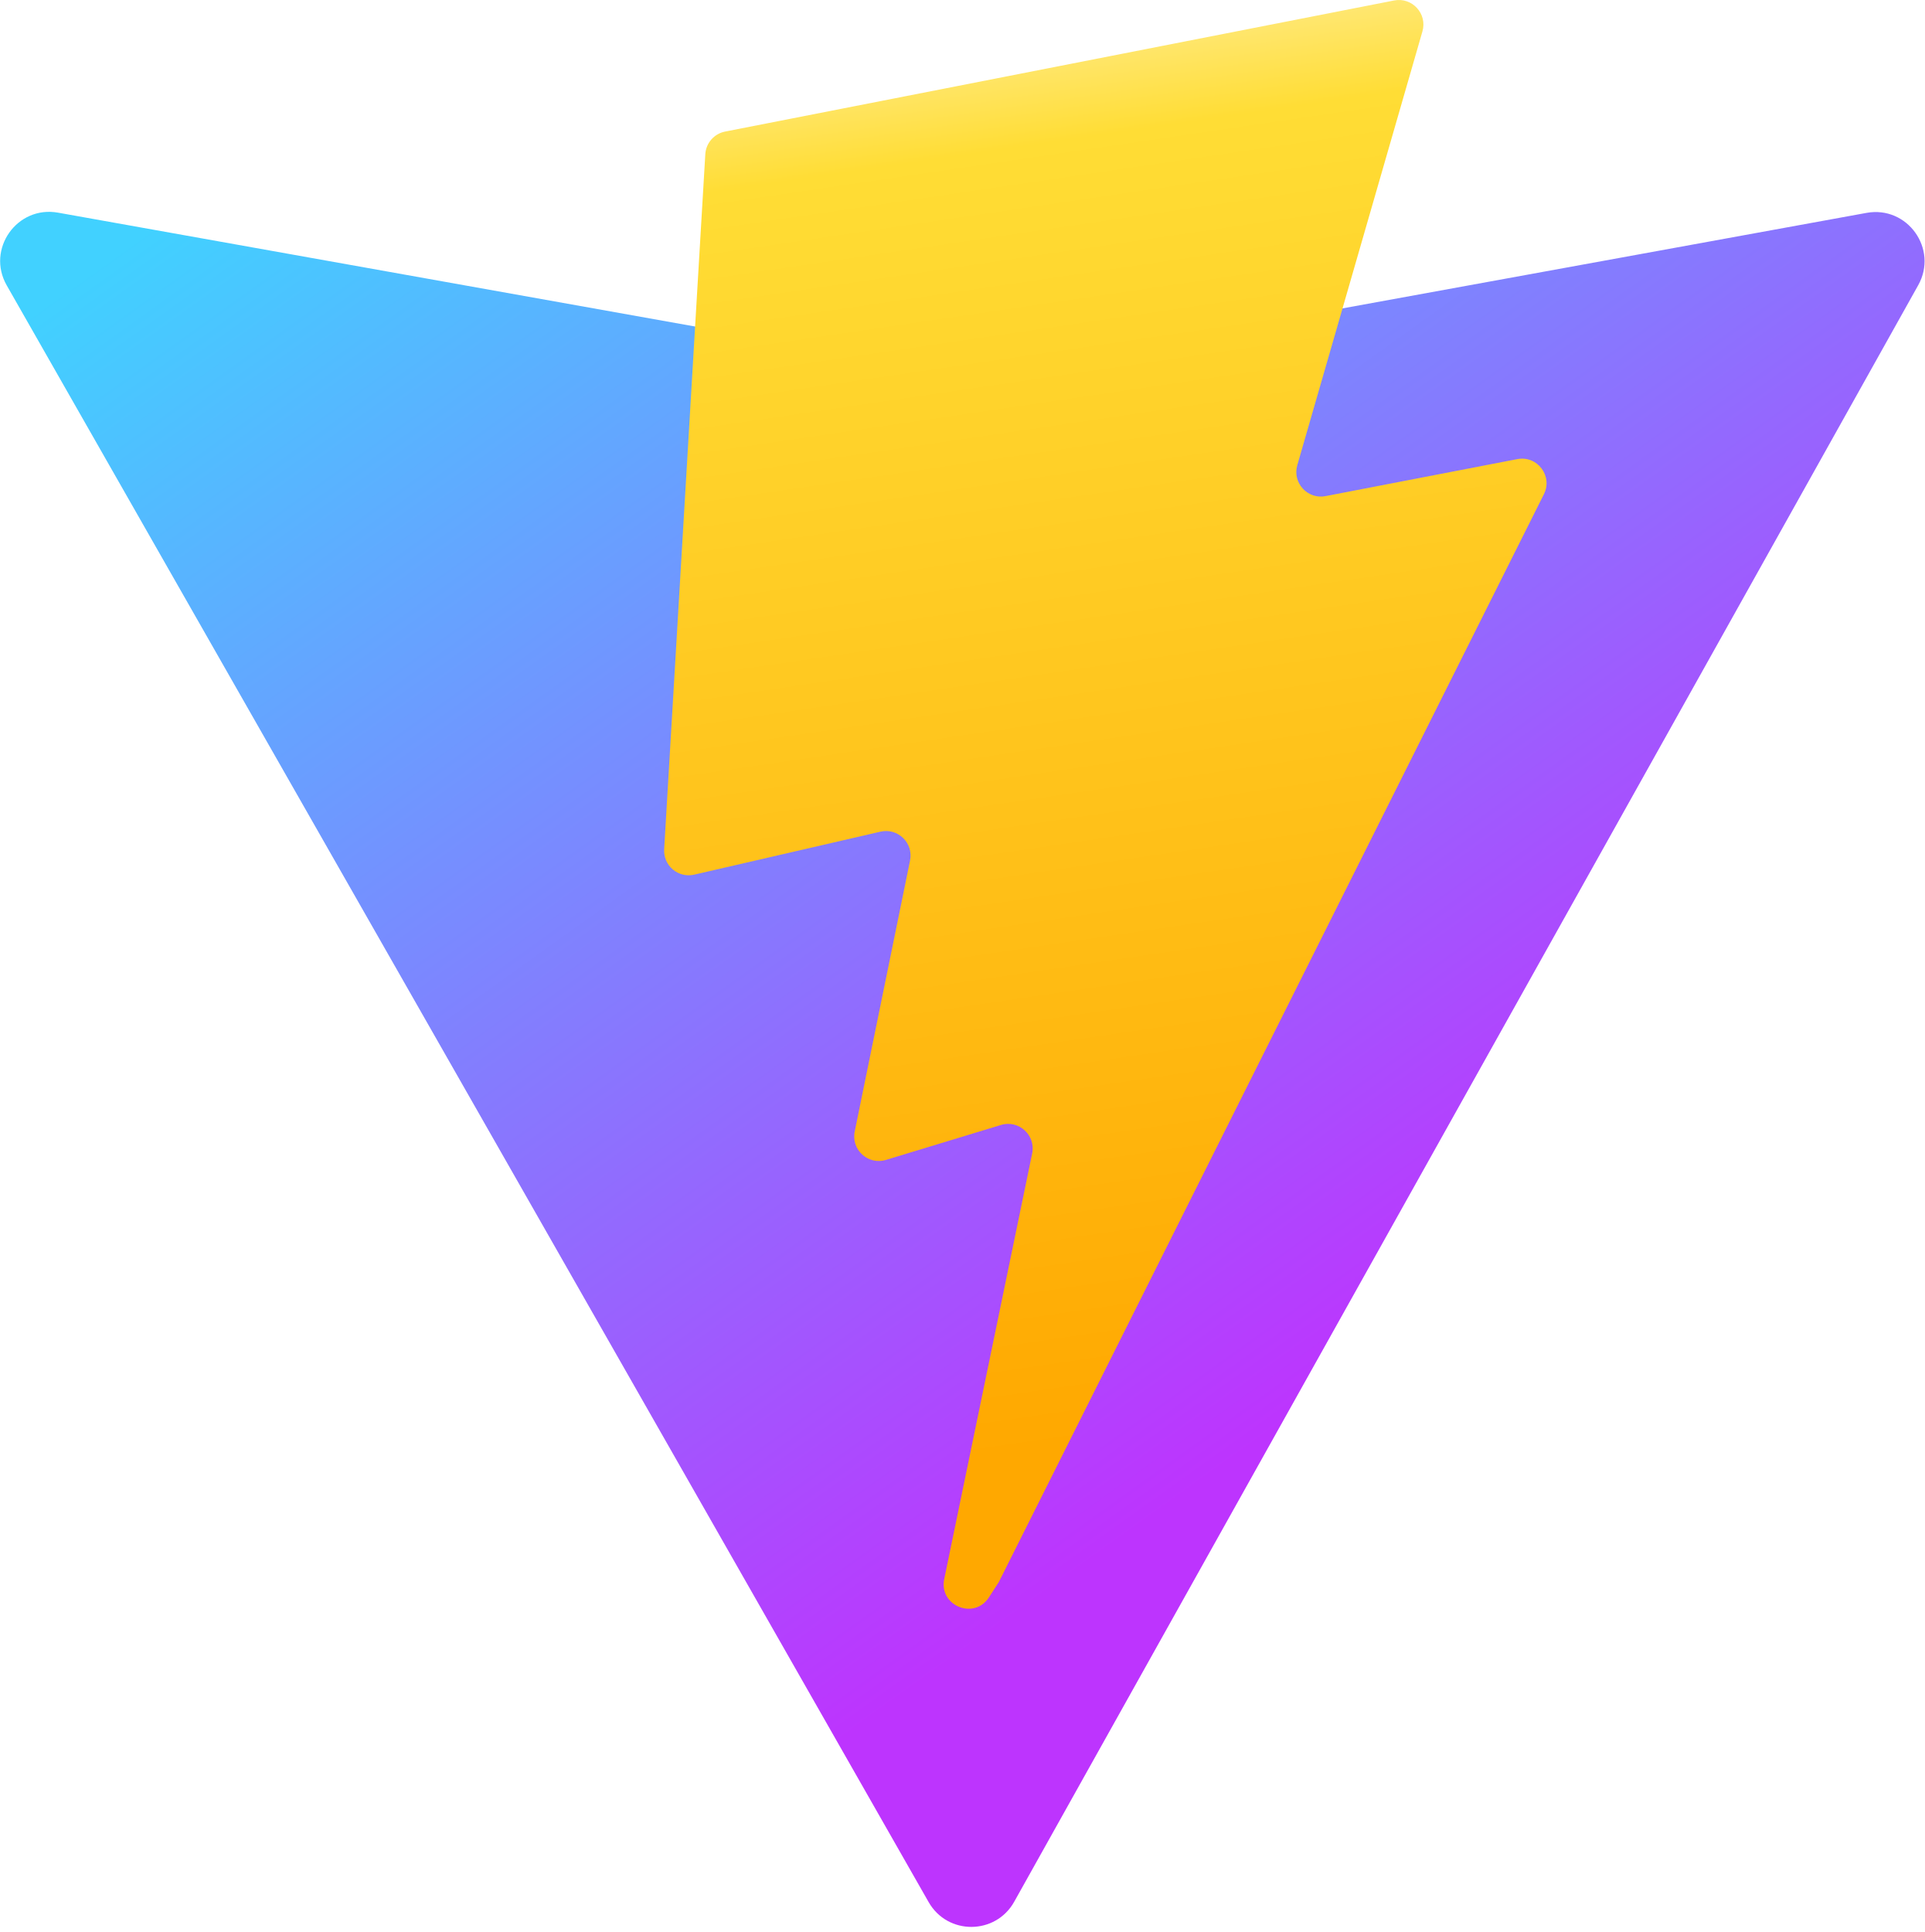
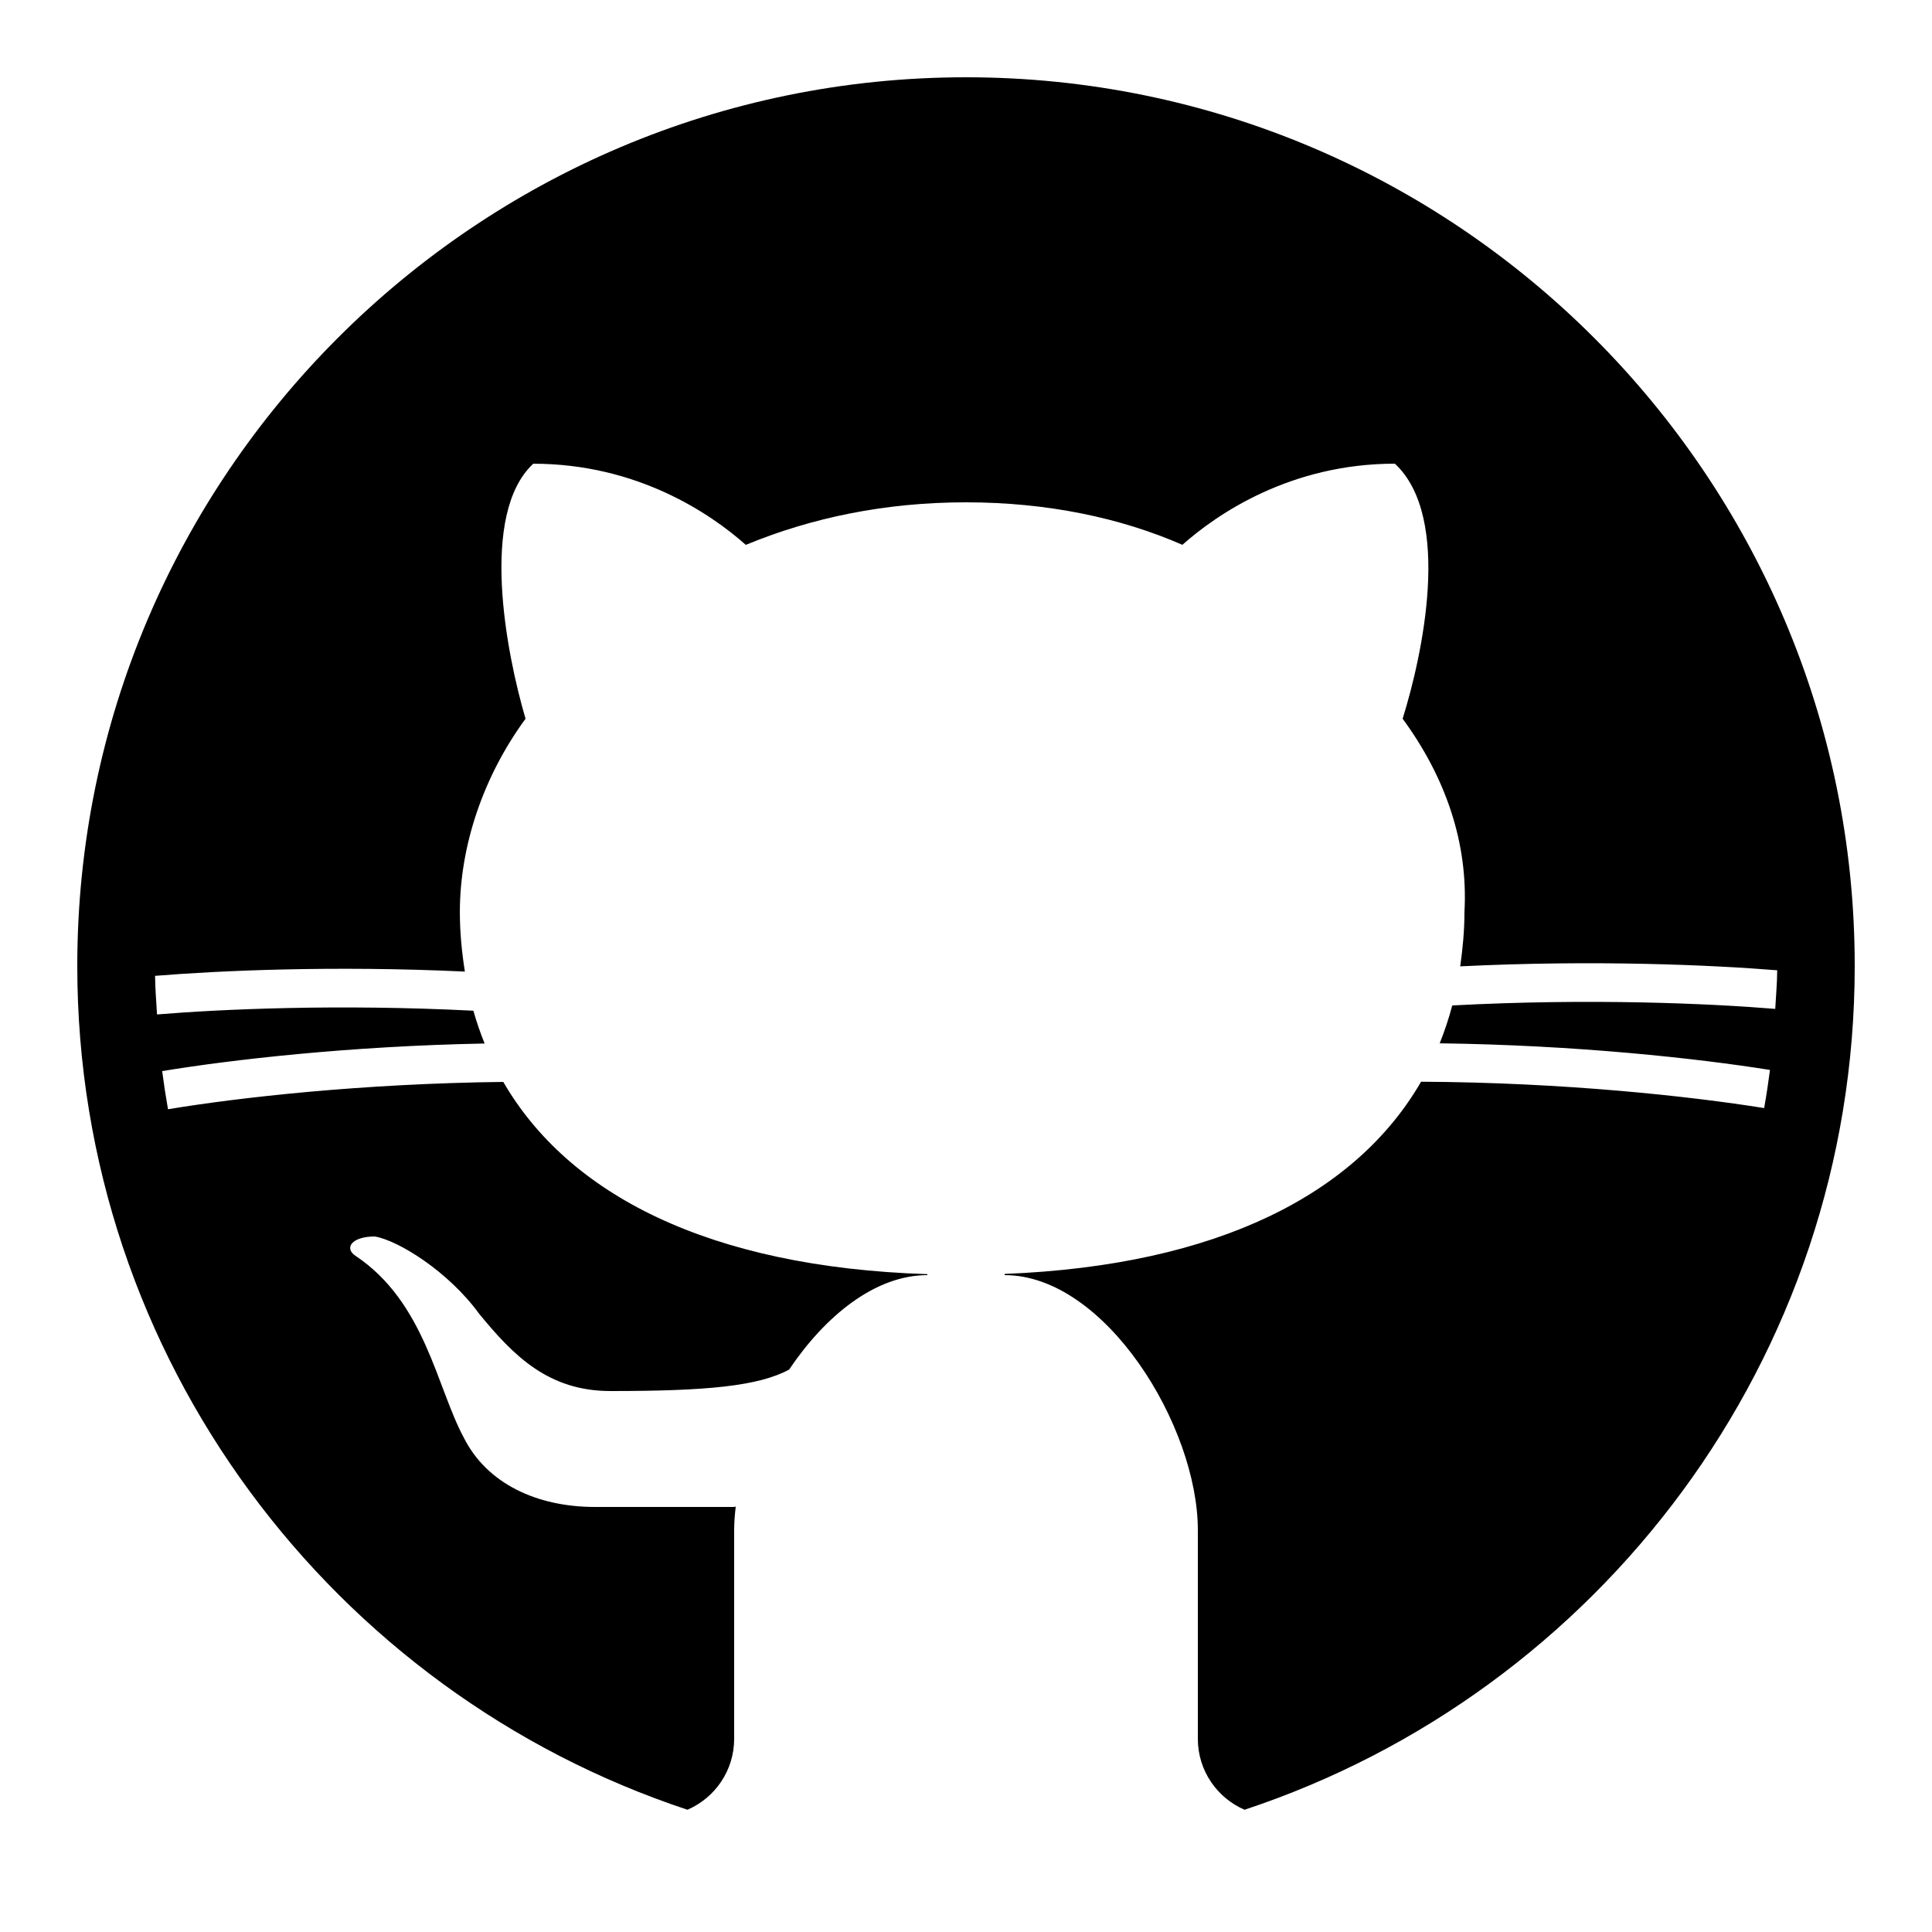
- <svg xmlns="http://www.w3.org/2000/svg" aria-hidden="true" role="img" class="iconify iconify--logos" width="31.88" height="32" preserveAspectRatio="xMidYMid meet" viewBox="0 0 256 257">
-   <defs>
-     <linearGradient id="IconifyId1813088fe1fbc01fb466" x1="-.828%" x2="57.636%" y1="7.652%" y2="78.411%">
-       <stop offset="0%" stop-color="#41D1FF" />
-       <stop offset="100%" stop-color="#BD34FE" />
-     </linearGradient>
-     <linearGradient id="IconifyId1813088fe1fbc01fb467" x1="43.376%" x2="50.316%" y1="2.242%" y2="89.03%">
-       <stop offset="0%" stop-color="#FFEA83" />
-       <stop offset="8.333%" stop-color="#FFDD35" />
-       <stop offset="100%" stop-color="#FFA800" />
-     </linearGradient>
-   </defs>
-   <path fill="url(#IconifyId1813088fe1fbc01fb466)" d="M255.153 37.938L134.897 252.976c-2.483 4.44-8.862 4.466-11.382.048L.875 37.958c-2.746-4.814 1.371-10.646 6.827-9.67l120.385 21.517a6.537 6.537 0 0 0 2.322-.004l117.867-21.483c5.438-.991 9.574 4.796 6.877 9.62Z" />
-   <path fill="url(#IconifyId1813088fe1fbc01fb467)" d="M185.432.063L96.44 17.501a3.268 3.268 0 0 0-2.634 3.014l-5.474 92.456a3.268 3.268 0 0 0 3.997 3.378l24.777-5.718c2.318-.535 4.413 1.507 3.936 3.838l-7.361 36.047c-.495 2.426 1.782 4.5 4.151 3.78l15.304-4.649c2.372-.72 4.652 1.36 4.15 3.788l-11.698 56.621c-.732 3.542 3.979 5.473 5.943 2.437l1.313-2.028l72.516-144.72c1.215-2.423-.88-5.186-3.54-4.672l-25.505 4.922c-2.396.462-4.435-1.77-3.759-4.114l16.646-57.705c.677-2.35-1.37-4.583-3.769-4.113Z" />
+ <svg xmlns="http://www.w3.org/2000/svg" viewBox="0 0 50 50" width="50px" height="50px">
+   <path d="M17.791,46.836C18.502,46.53,19,45.823,19,45v-5.4c0-0.197,0.016-0.402,0.041-0.61C19.027,38.994,19.014,38.997,19,39 c0,0-3,0-3.6,0c-1.5,0-2.8-0.6-3.4-1.8c-0.7-1.3-1-3.5-2.8-4.7C8.9,32.3,9.1,32,9.7,32c0.6,0.1,1.9,0.9,2.7,2c0.9,1.1,1.8,2,3.4,2 c2.487,0,3.82-0.125,4.622-0.555C21.356,34.056,22.649,33,24,33v-0.025c-5.668-0.182-9.289-2.066-10.975-4.975 c-3.665,0.042-6.856,0.405-8.677,0.707c-0.058-0.327-0.108-0.656-0.151-0.987c1.797-0.296,4.843-0.647,8.345-0.714 c-0.112-0.276-0.209-0.559-0.291-0.849c-3.511-0.178-6.541-0.039-8.187,0.097c-0.02-0.332-0.047-0.663-0.051-0.999 c1.649-0.135,4.597-0.27,8.018-0.111c-0.079-0.5-0.13-1.011-0.13-1.543c0-1.7,0.6-3.5,1.7-5c-0.5-1.7-1.2-5.3,0.2-6.6 c2.7,0,4.6,1.3,5.5,2.1C21,13.4,22.9,13,25,13s4,0.4,5.6,1.1c0.9-0.8,2.8-2.1,5.5-2.1c1.5,1.4,0.7,5,0.2,6.6c1.1,1.5,1.7,3.2,1.6,5 c0,0.484-0.045,0.951-0.11,1.409c3.499-0.172,6.527-0.034,8.204,0.102c-0.002,0.337-0.033,0.666-0.051,0.999 c-1.671-0.138-4.775-0.28-8.359-0.089c-0.089,0.336-0.197,0.663-0.325,0.98c3.546,0.046,6.665,0.389,8.548,0.689 c-0.043,0.332-0.093,0.661-0.151,0.987c-1.912-0.306-5.171-0.664-8.879-0.682C35.112,30.873,31.557,32.75,26,32.969V33 c2.6,0,5,3.9,5,6.6V45c0,0.823,0.498,1.53,1.209,1.836C41.37,43.804,48,35.164,48,25C48,12.318,37.683,2,25,2S2,12.318,2,25 C2,35.164,8.63,43.804,17.791,46.836z" />
</svg>
